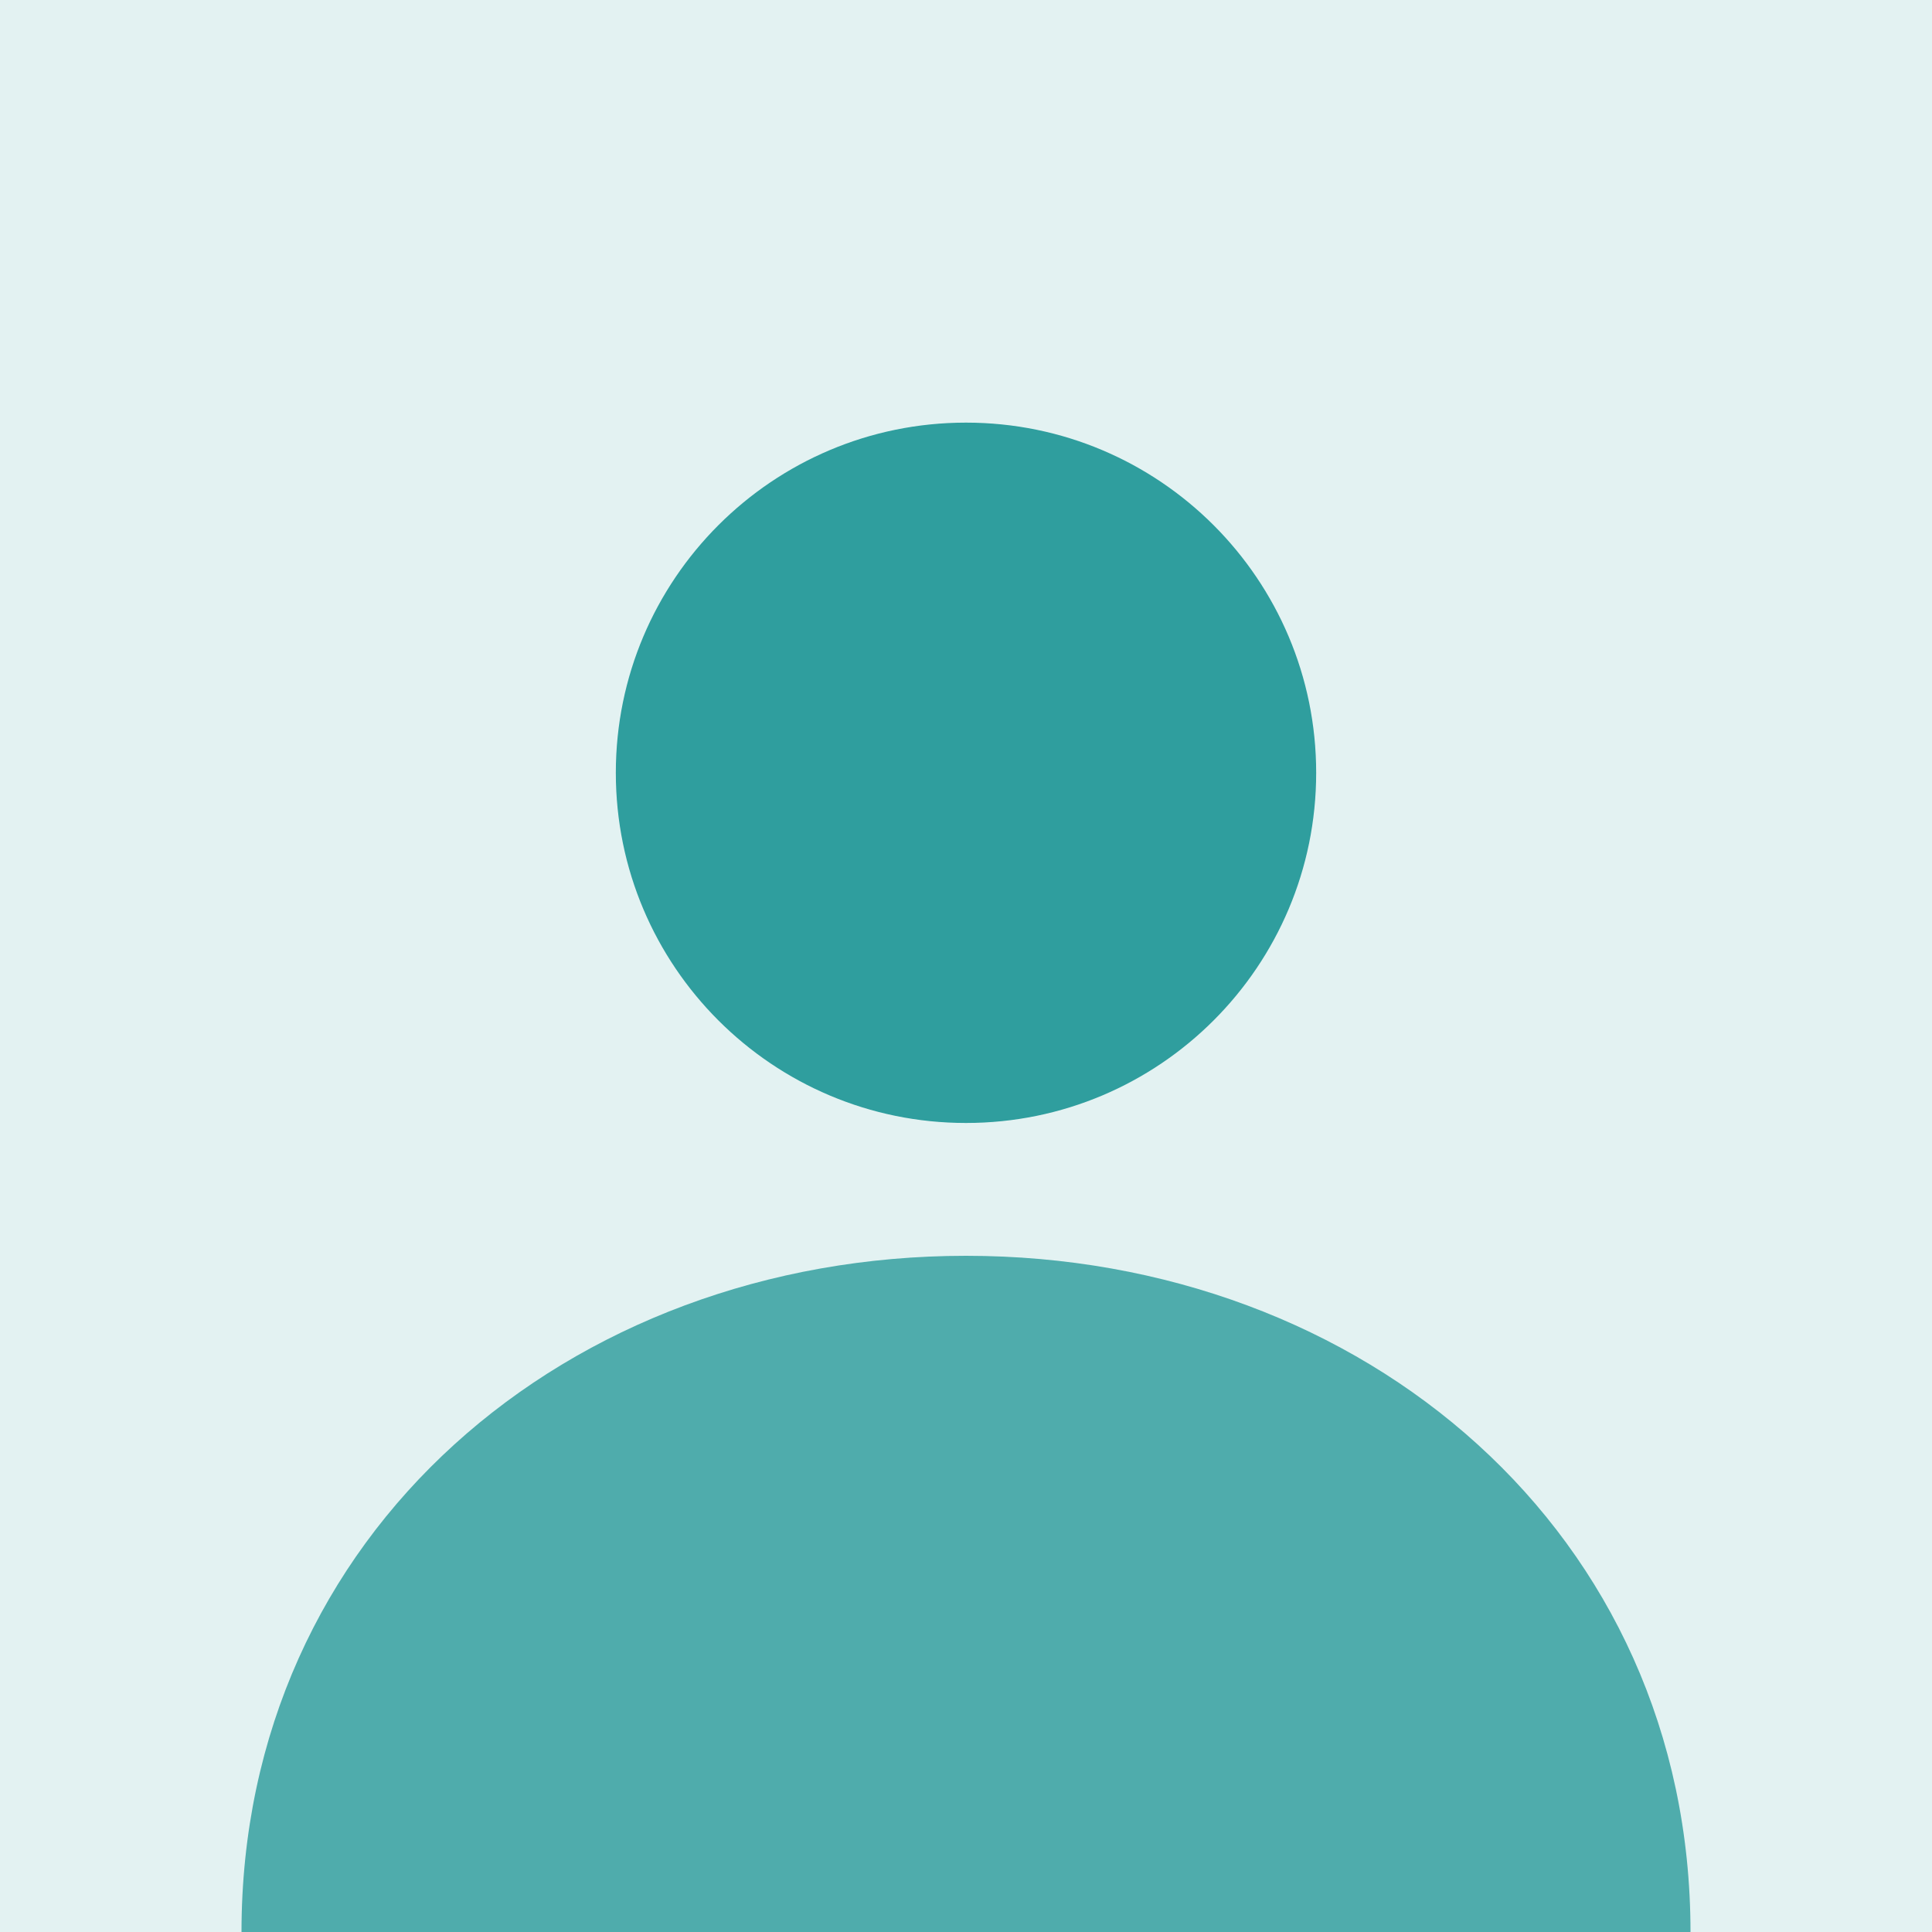
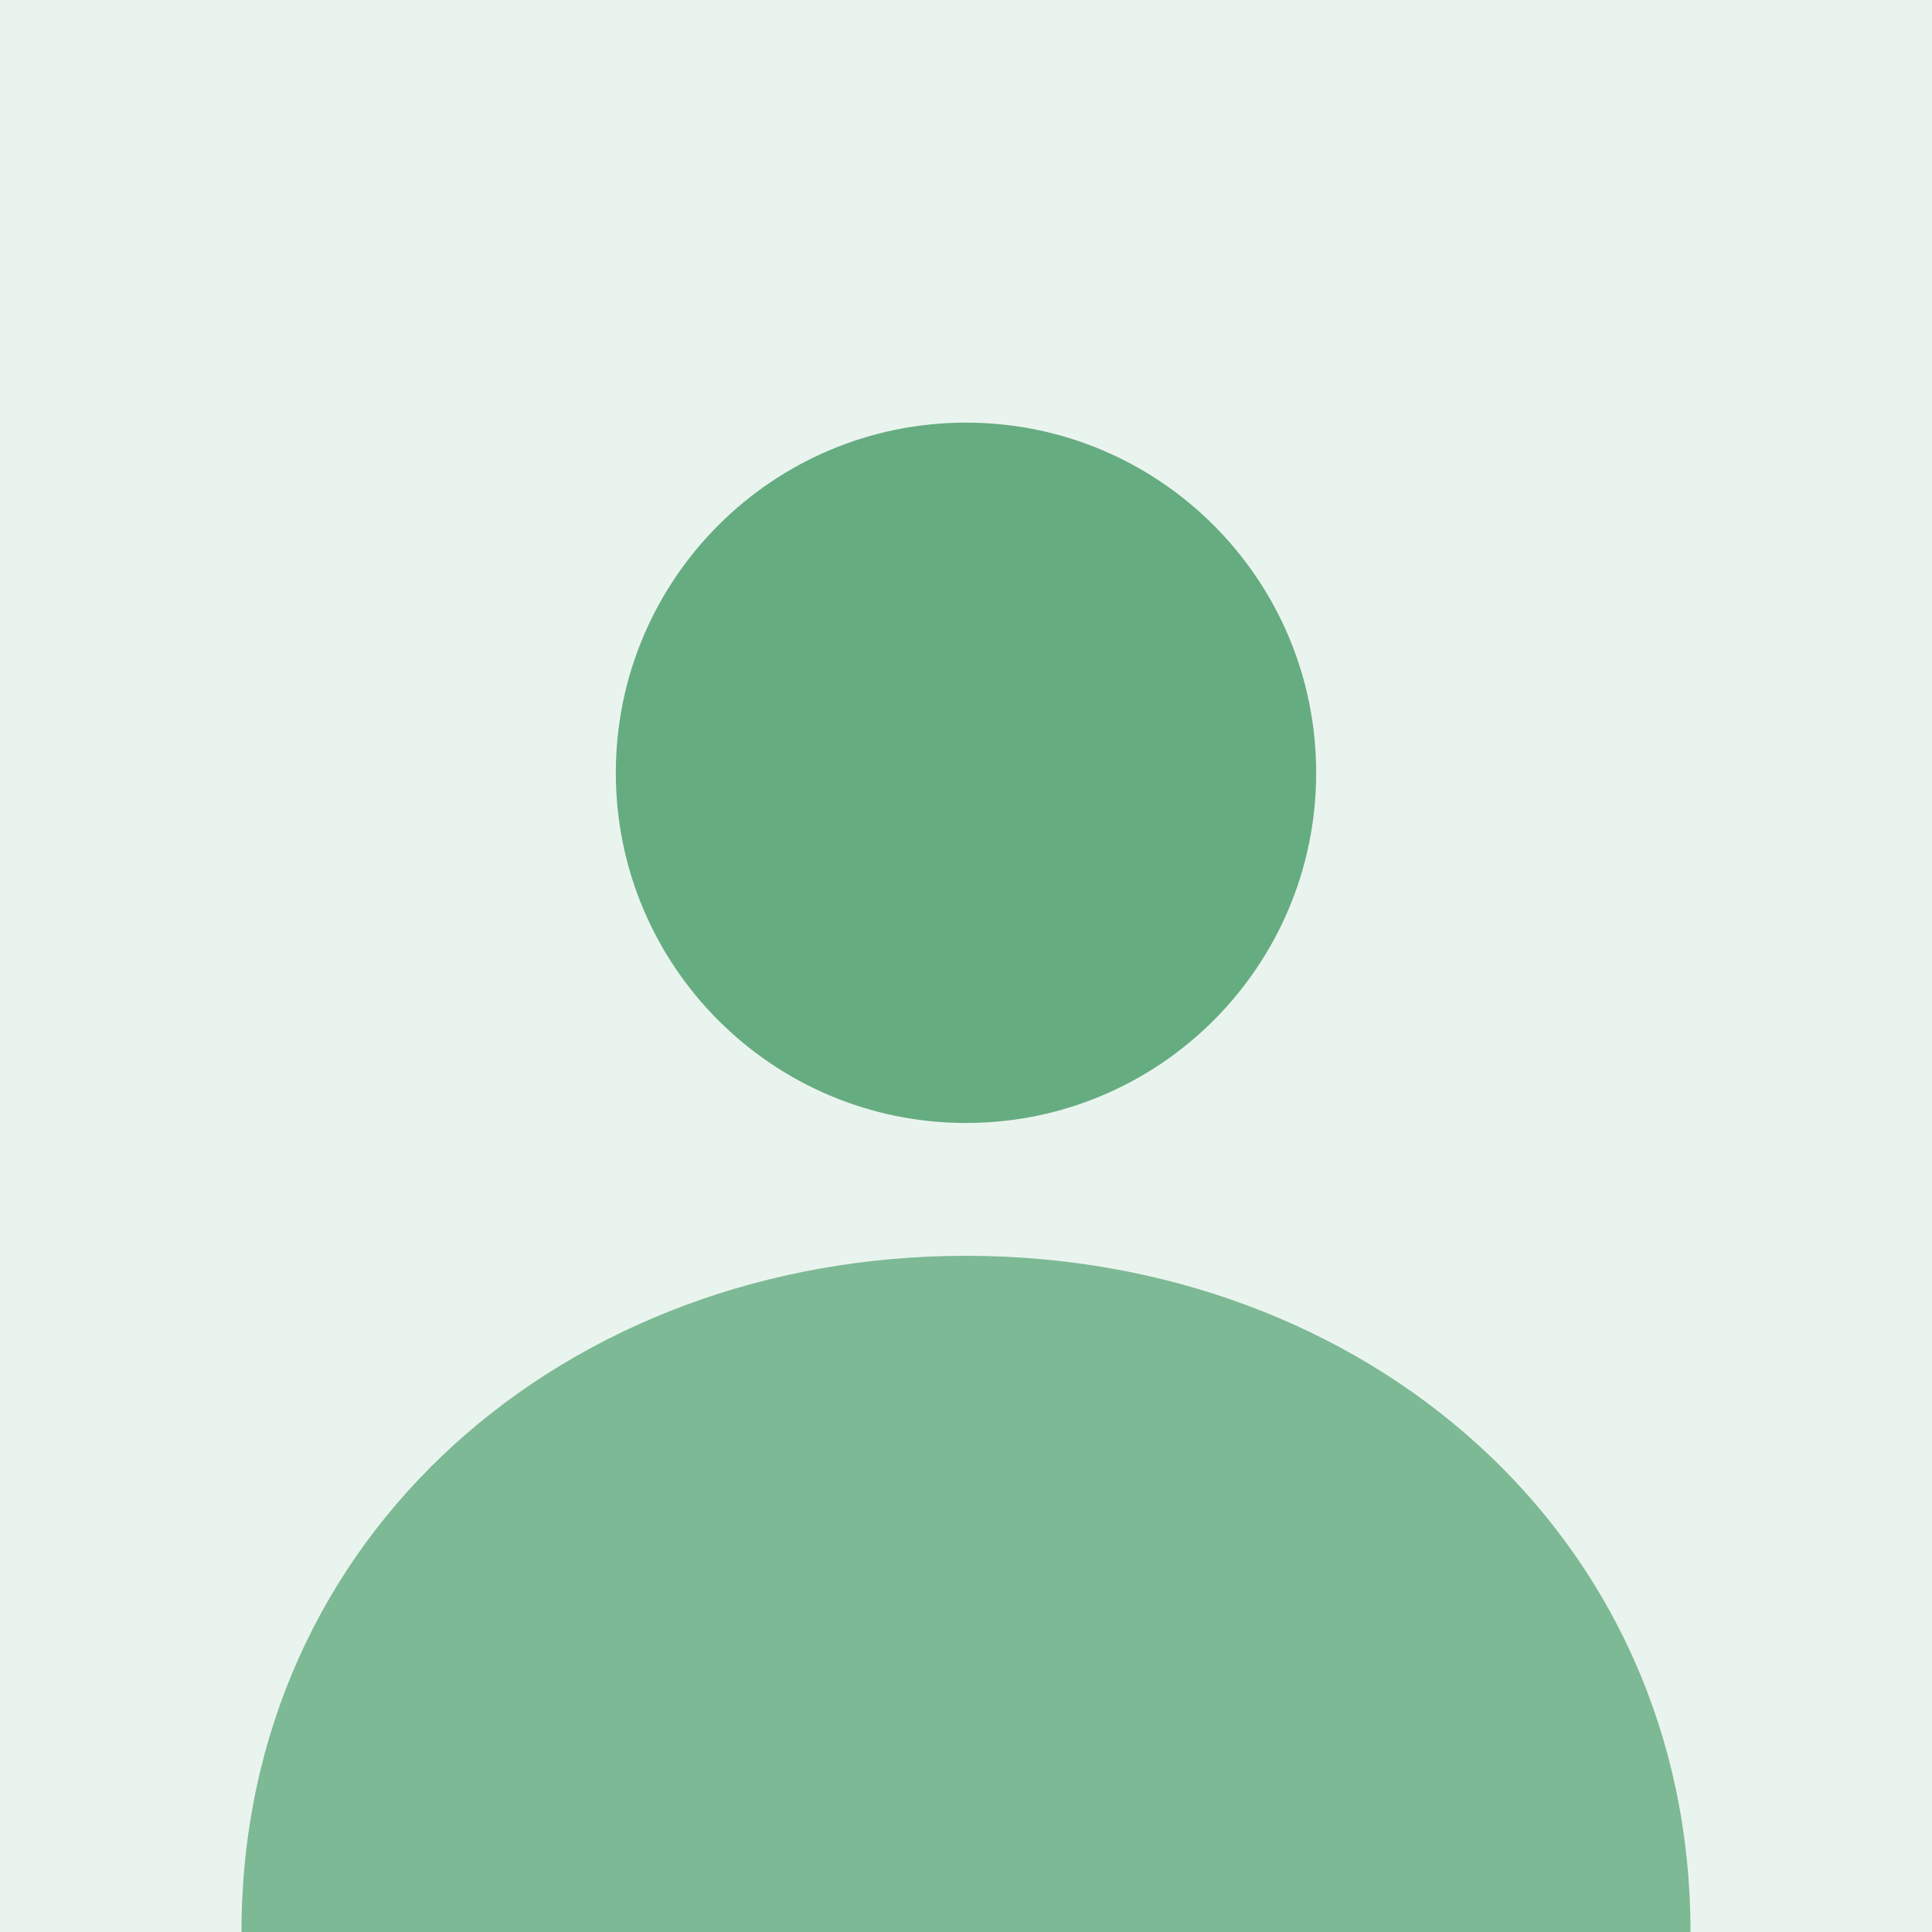
<svg xmlns="http://www.w3.org/2000/svg" viewBox="0 0 320 320" width="320" height="320">
-   <rect width="320" height="320" fill="#0f8f8f" opacity=".12" />
-   <circle cx="160" cy="128" r="58" fill="#0f8f8f" opacity=".85" />
-   <path d="M40 320c0-66 54-112 120-112s120 46 120 112z" fill="#0f8f8f" opacity=".7" />
+   <rect width="320" height="320" fill="#4fa06e" opacity=".12" />
+   <circle cx="160" cy="128" r="58" fill="#4fa06e" opacity=".85" />
+   <path d="M40 320c0-66 54-112 120-112s120 46 120 112z" fill="#4fa06e" opacity=".7" />
</svg>
